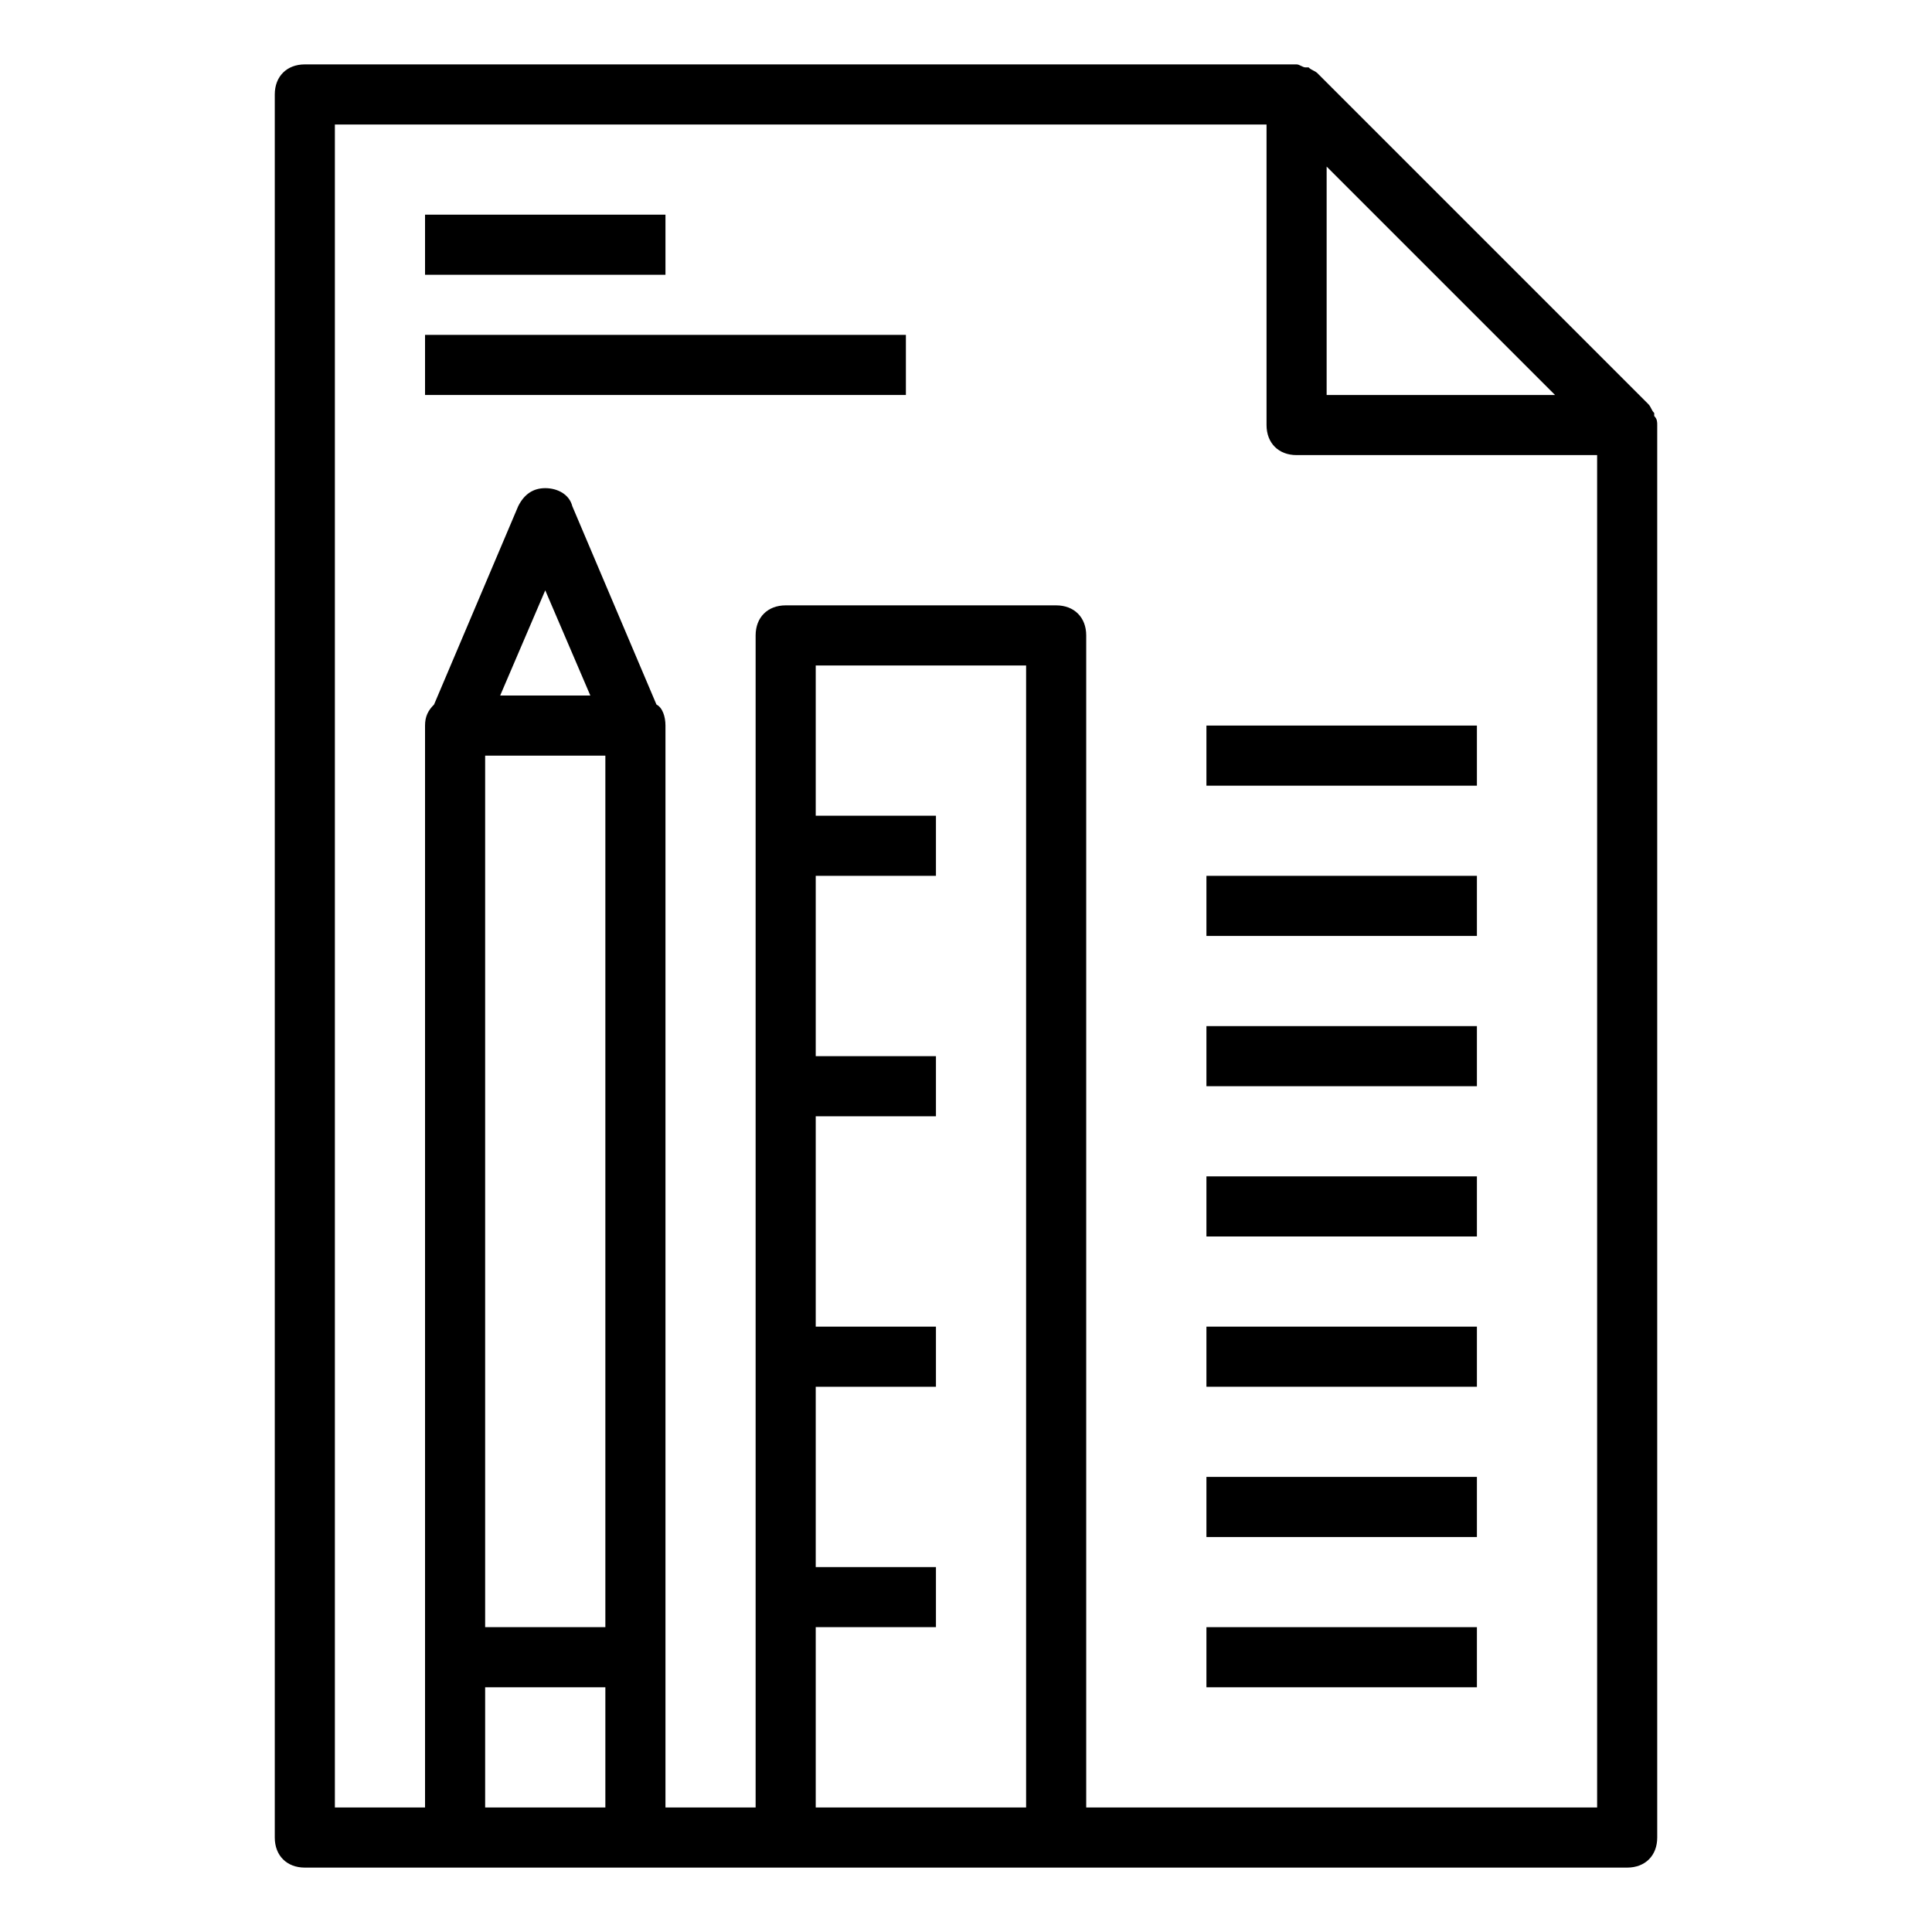
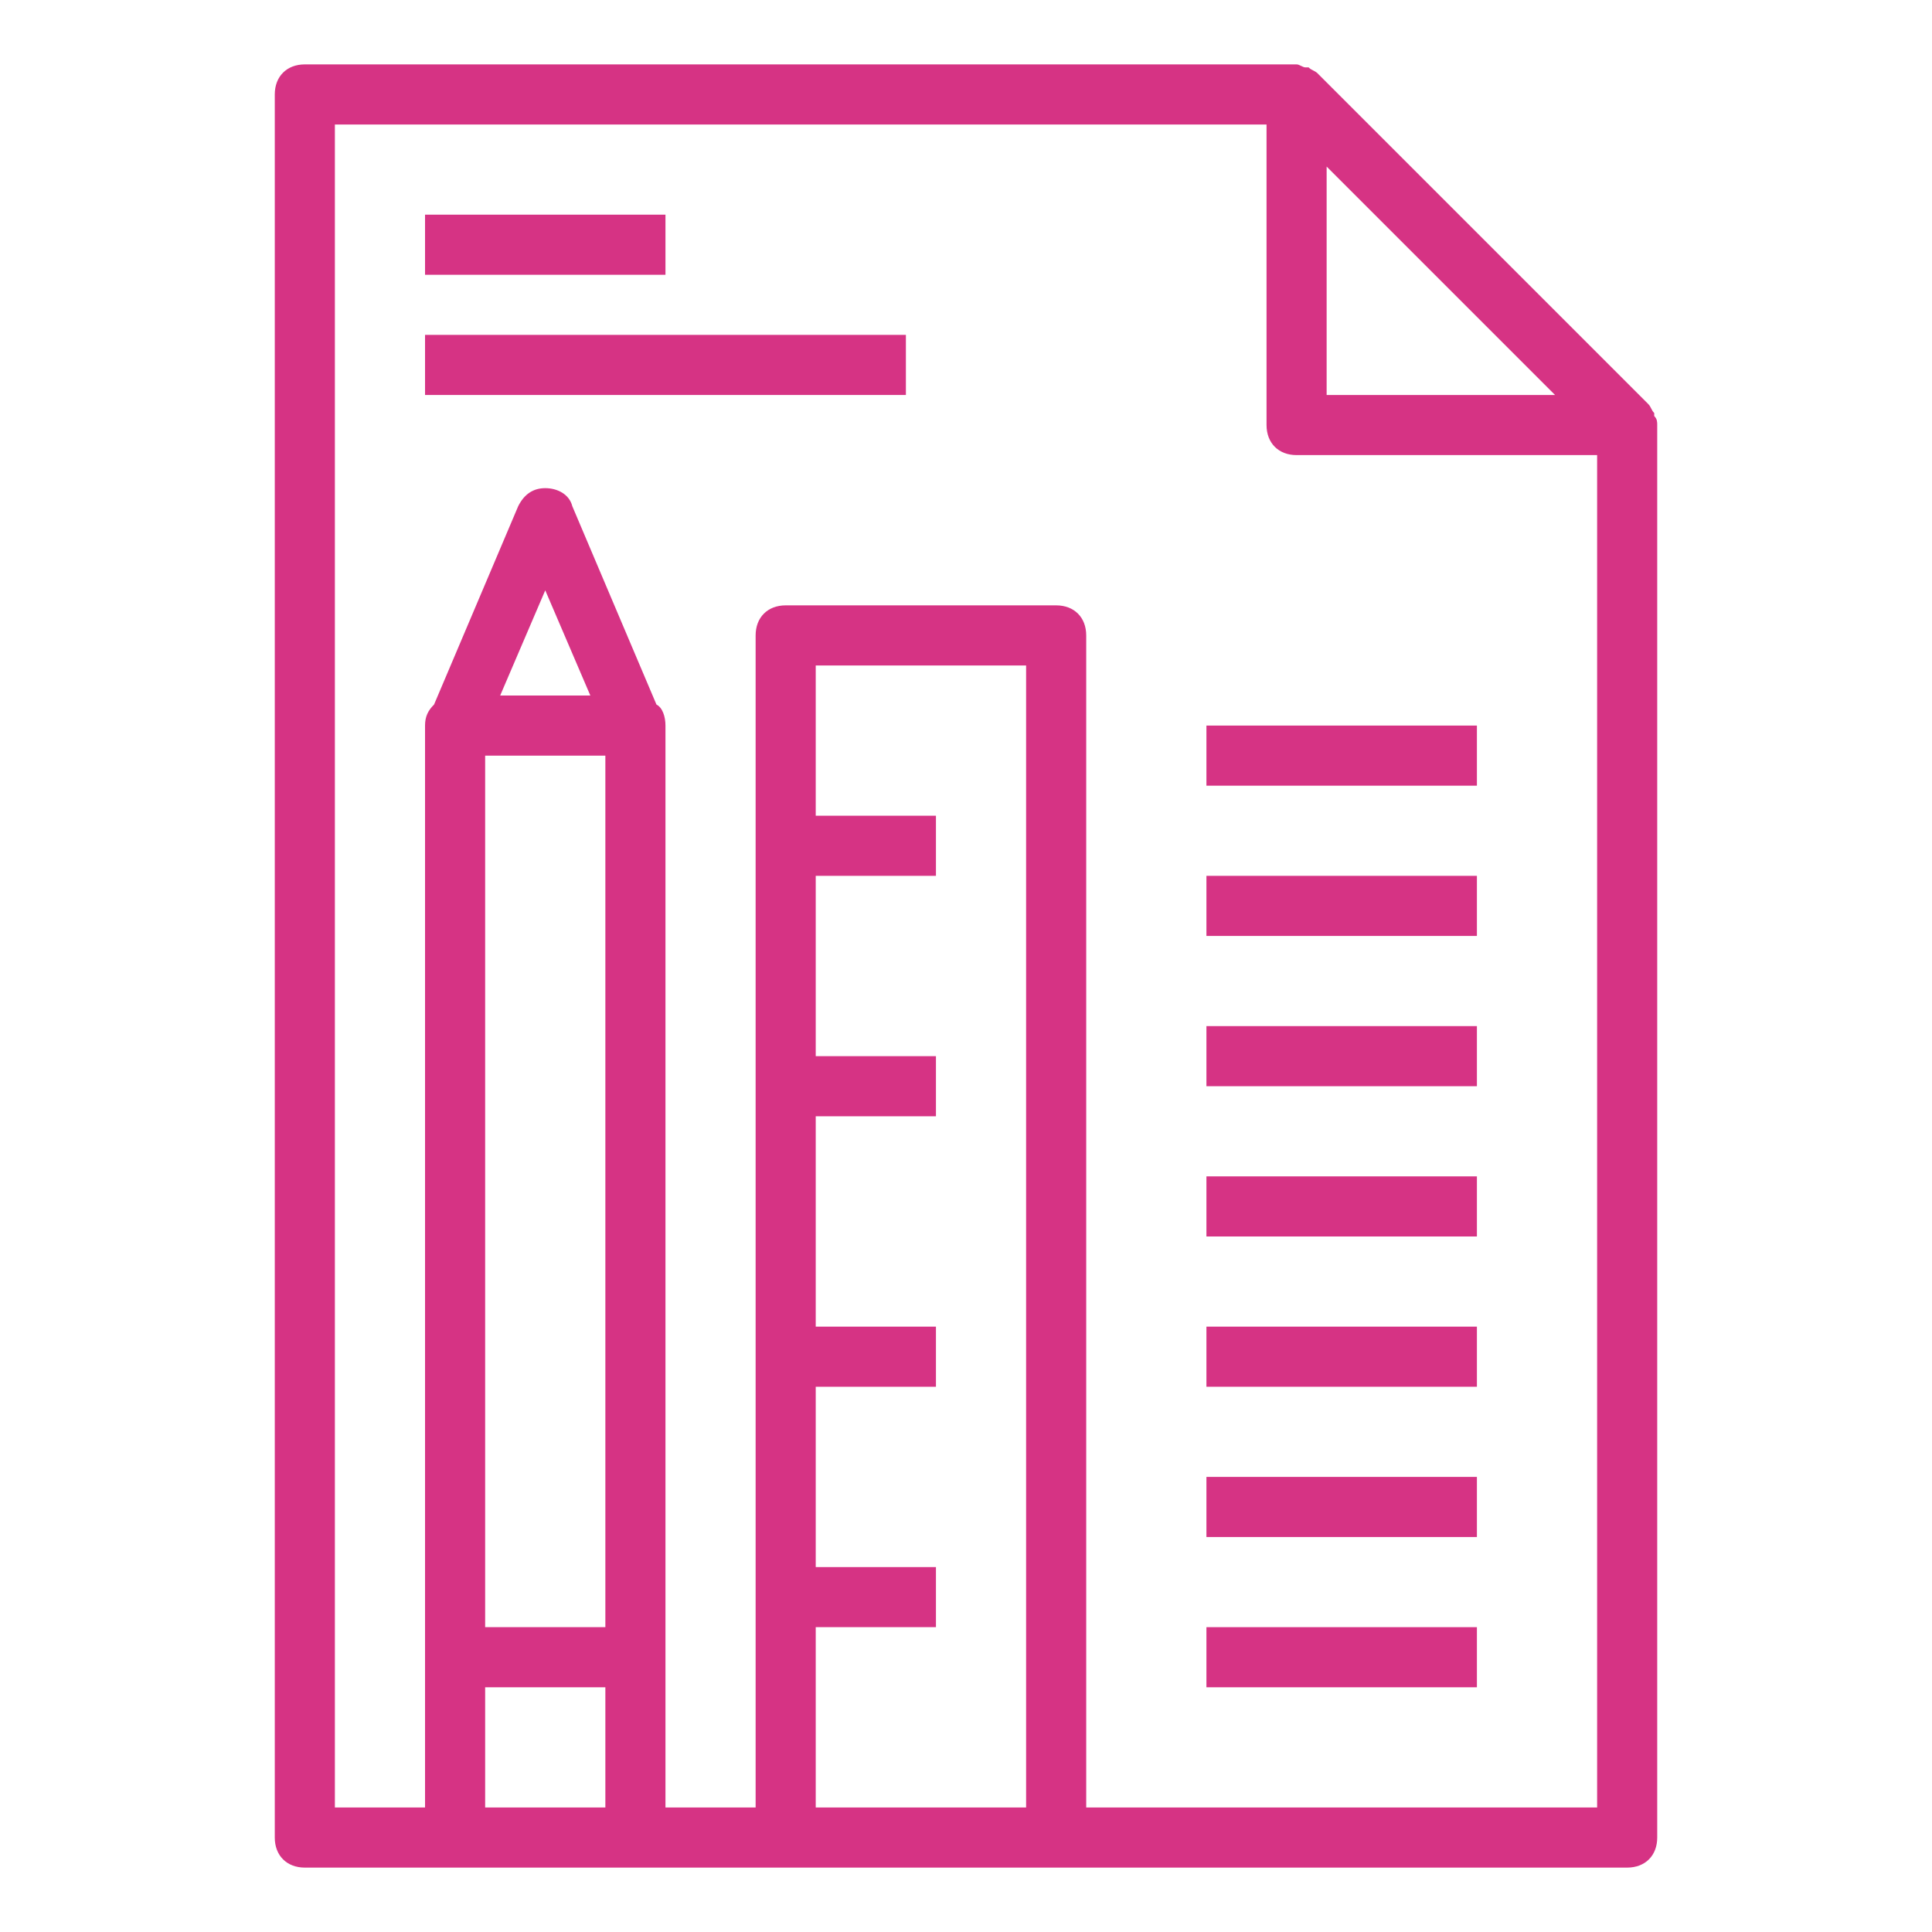
<svg xmlns="http://www.w3.org/2000/svg" version="1.1" id="Capa_1" x="0px" y="0px" viewBox="0 0 60 60" style="enable-background:new 0 0 60 60;" xml:space="preserve">
  <defs id="defs91" />
-   <g id="g56" transform="matrix(0.9333333,0,0,0.9333333,2,2)">
-     <g id="g24">
-       <g id="g22">
-         <path d="m 53,12 c 0,-0.1 0,-0.2 -0.1,-0.3 v -0.1 c -0.1,-0.1 -0.1,-0.2 -0.2,-0.3 l -11,-11 C 41.6,0.2 41.5,0.2 41.4,0.1 H 41.3 C 41.2,0.1 41.1,0 41,0 V 0 H 8 C 7.4,0 7,0.4 7,1 v 58 c 0,0.6 0.4,1 1,1 h 5 6 5 9 19 c 0.6,0 1,-0.4 1,-1 z M 49.6,11 H 42 V 3.4 Z M 14,23 h 4 V 52 H 14 Z M 14.5,21 16,17.5 17.5,21 Z M 14,58 v -4 h 4 v 4 z m 11,0 v -6 h 4 v -2 h -4 v -6 h 4 v -2 h -4 v -7 h 4 v -2 h -4 v -6 h 4 v -2 h -4 v -5 h 7 v 38 z m 9,0 V 19 c 0,-0.6 -0.4,-1 -1,-1 h -9 c -0.6,0 -1,0.4 -1,1 V 58 H 20 V 53 22 c 0,-0.3 -0.1,-0.6 -0.3,-0.7 l -2.8,-6.6 c -0.1,-0.4 -0.5,-0.6 -0.9,-0.6 -0.4,0 -0.7,0.2 -0.9,0.6 l -2.8,6.6 C 12.1,21.5 12,21.7 12,22 v 31 5 H 9 V 2 h 31 v 10 c 0,0.6 0.4,1 1,1 h 10 v 45 z" id="path2" />
-         <rect x="12" y="5" width="8" height="2" id="rect4" />
-         <rect x="38" y="22" width="9" height="2" id="rect6" />
-         <rect x="38" y="27" width="9" height="2" id="rect8" />
-         <rect x="38" y="32" width="9" height="2" id="rect10" />
-         <rect x="38" y="37" width="9" height="2" id="rect12" />
-         <rect x="38" y="42" width="9" height="2" id="rect14" />
-         <rect x="38" y="47" width="9" height="2" id="rect16" />
-         <rect x="38" y="52" width="9" height="2" id="rect18" />
-         <rect x="12" y="9" width="16" height="2" id="rect20" />
+   <g id="g56" transform="matrix(0.9333333,0,0,0.9333333,2,2)" style="fill:#d63384;fill-opacity:1">
+     <g id="g24" style="fill:#d63384;fill-opacity:1">
+       <g id="g22" style="fill:#d63384;fill-opacity:1">
+         <path d="m 53,12 c 0,-0.1 0,-0.2 -0.1,-0.3 v -0.1 c -0.1,-0.1 -0.1,-0.2 -0.2,-0.3 l -11,-11 C 41.6,0.2 41.5,0.2 41.4,0.1 H 41.3 C 41.2,0.1 41.1,0 41,0 V 0 H 8 C 7.4,0 7,0.4 7,1 v 58 c 0,0.6 0.4,1 1,1 h 5 6 5 9 19 c 0.6,0 1,-0.4 1,-1 z M 49.6,11 H 42 V 3.4 Z M 14,23 h 4 V 52 H 14 Z M 14.5,21 16,17.5 17.5,21 Z M 14,58 v -4 h 4 v 4 z m 11,0 v -6 h 4 v -2 h -4 v -6 h 4 v -2 h -4 v -7 h 4 v -2 h -4 v -6 h 4 v -2 h -4 v -5 h 7 v 38 z m 9,0 V 19 c 0,-0.6 -0.4,-1 -1,-1 h -9 c -0.6,0 -1,0.4 -1,1 V 58 H 20 V 53 22 c 0,-0.3 -0.1,-0.6 -0.3,-0.7 l -2.8,-6.6 c -0.1,-0.4 -0.5,-0.6 -0.9,-0.6 -0.4,0 -0.7,0.2 -0.9,0.6 l -2.8,6.6 C 12.1,21.5 12,21.7 12,22 v 31 5 H 9 V 2 h 31 v 10 c 0,0.6 0.4,1 1,1 h 10 v 45 z" id="path2" style="fill:#d63384;fill-opacity:1" />
+         <rect x="12" y="5" width="8" height="2" id="rect4" style="fill:#d63384;fill-opacity:1" />
+         <rect x="38" y="22" width="9" height="2" id="rect6" style="fill:#d63384;fill-opacity:1" />
+         <rect x="38" y="27" width="9" height="2" id="rect8" style="fill:#d63384;fill-opacity:1" />
+         <rect x="38" y="32" width="9" height="2" id="rect10" style="fill:#d63384;fill-opacity:1" />
+         <rect x="38" y="37" width="9" height="2" id="rect12" style="fill:#d63384;fill-opacity:1" />
+         <rect x="38" y="42" width="9" height="2" id="rect14" style="fill:#d63384;fill-opacity:1" />
+         <rect x="38" y="47" width="9" height="2" id="rect16" style="fill:#d63384;fill-opacity:1" />
+         <rect x="38" y="52" width="9" height="2" id="rect18" style="fill:#d63384;fill-opacity:1" />
+         <rect x="12" y="9" width="16" height="2" id="rect20" style="fill:#d63384;fill-opacity:1" />
      </g>
    </g>
-     <g id="g26">
+     <g id="g26" style="fill:#d63384;fill-opacity:1">
	</g>
-     <g id="g28">
+     <g id="g28" style="fill:#d63384;fill-opacity:1">
	</g>
-     <g id="g30">
+     <g id="g30" style="fill:#d63384;fill-opacity:1">
	</g>
-     <g id="g32">
+     <g id="g32" style="fill:#d63384;fill-opacity:1">
	</g>
-     <g id="g34">
+     <g id="g34" style="fill:#d63384;fill-opacity:1">
	</g>
-     <g id="g36">
+     <g id="g36" style="fill:#d63384;fill-opacity:1">
	</g>
-     <g id="g38">
+     <g id="g38" style="fill:#d63384;fill-opacity:1">
	</g>
-     <g id="g40">
+     <g id="g40" style="fill:#d63384;fill-opacity:1">
	</g>
-     <g id="g42">
+     <g id="g42" style="fill:#d63384;fill-opacity:1">
	</g>
-     <g id="g44">
+     <g id="g44" style="fill:#d63384;fill-opacity:1">
	</g>
-     <g id="g46">
+     <g id="g46" style="fill:#d63384;fill-opacity:1">
	</g>
-     <g id="g48">
+     <g id="g48" style="fill:#d63384;fill-opacity:1">
	</g>
-     <g id="g50">
+     <g id="g50" style="fill:#d63384;fill-opacity:1">
	</g>
-     <g id="g52">
+     <g id="g52" style="fill:#d63384;fill-opacity:1">
	</g>
-     <g id="g54">
+     <g id="g54" style="fill:#d63384;fill-opacity:1">
	</g>
  </g>
  <g id="g58" transform="matrix(0.9333333,0,0,0.9333333,0.4666667,0)">
</g>
  <g id="g60" transform="matrix(0.9333333,0,0,0.9333333,0.4666667,0)">
</g>
  <g id="g62" transform="matrix(0.9333333,0,0,0.9333333,0.4666667,0)">
</g>
  <g id="g64" transform="matrix(0.9333333,0,0,0.9333333,0.4666667,0)">
</g>
  <g id="g66" transform="matrix(0.9333333,0,0,0.9333333,0.4666667,0)">
</g>
  <g id="g68" transform="matrix(0.9333333,0,0,0.9333333,0.4666667,0)">
</g>
  <g id="g70" transform="matrix(0.9333333,0,0,0.9333333,0.4666667,0)">
</g>
  <g id="g72" transform="matrix(0.9333333,0,0,0.9333333,0.4666667,0)">
</g>
  <g id="g74" transform="matrix(0.9333333,0,0,0.9333333,0.4666667,0)">
</g>
  <g id="g76" transform="matrix(0.9333333,0,0,0.9333333,0.4666667,0)">
</g>
  <g id="g78" transform="matrix(0.9333333,0,0,0.9333333,0.4666667,0)">
</g>
  <g id="g80" transform="matrix(0.9333333,0,0,0.9333333,0.4666667,0)">
</g>
  <g id="g82" transform="matrix(0.9333333,0,0,0.9333333,0.4666667,0)">
</g>
  <g id="g84" transform="matrix(0.9333333,0,0,0.9333333,0.4666667,0)">
</g>
  <g id="g86" transform="matrix(0.9333333,0,0,0.9333333,0.4666667,0)">
</g>
</svg>
